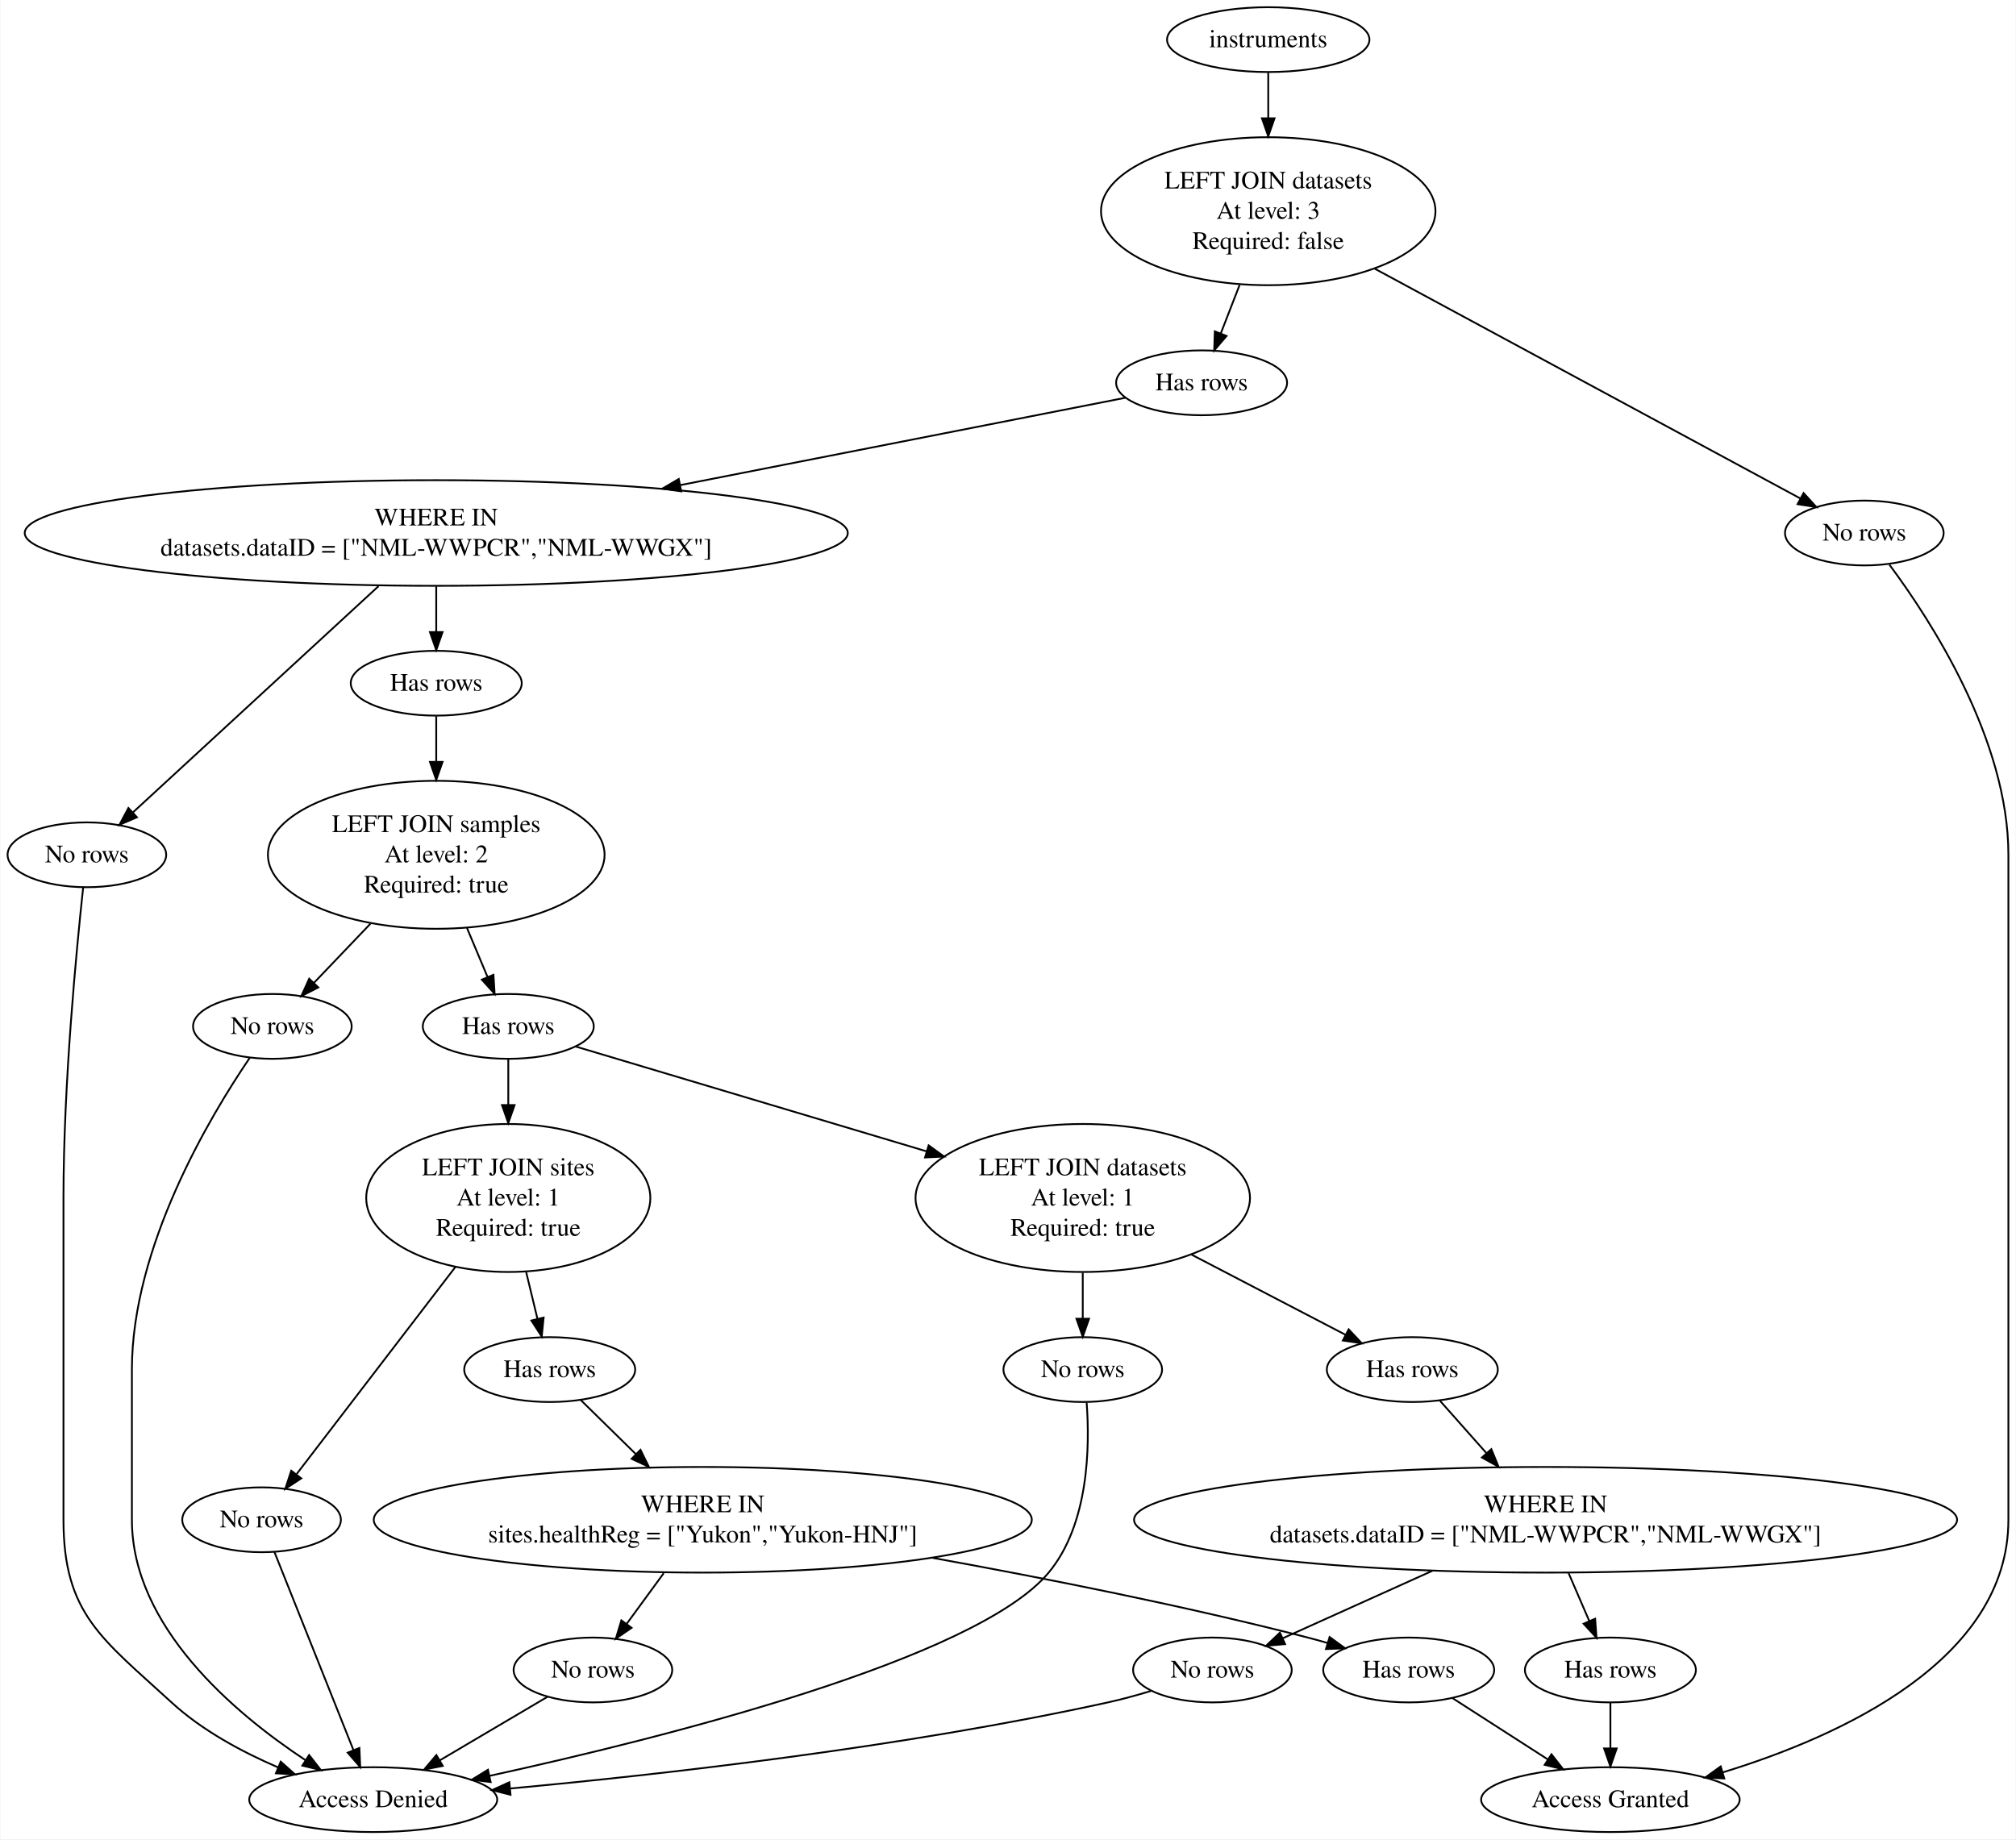
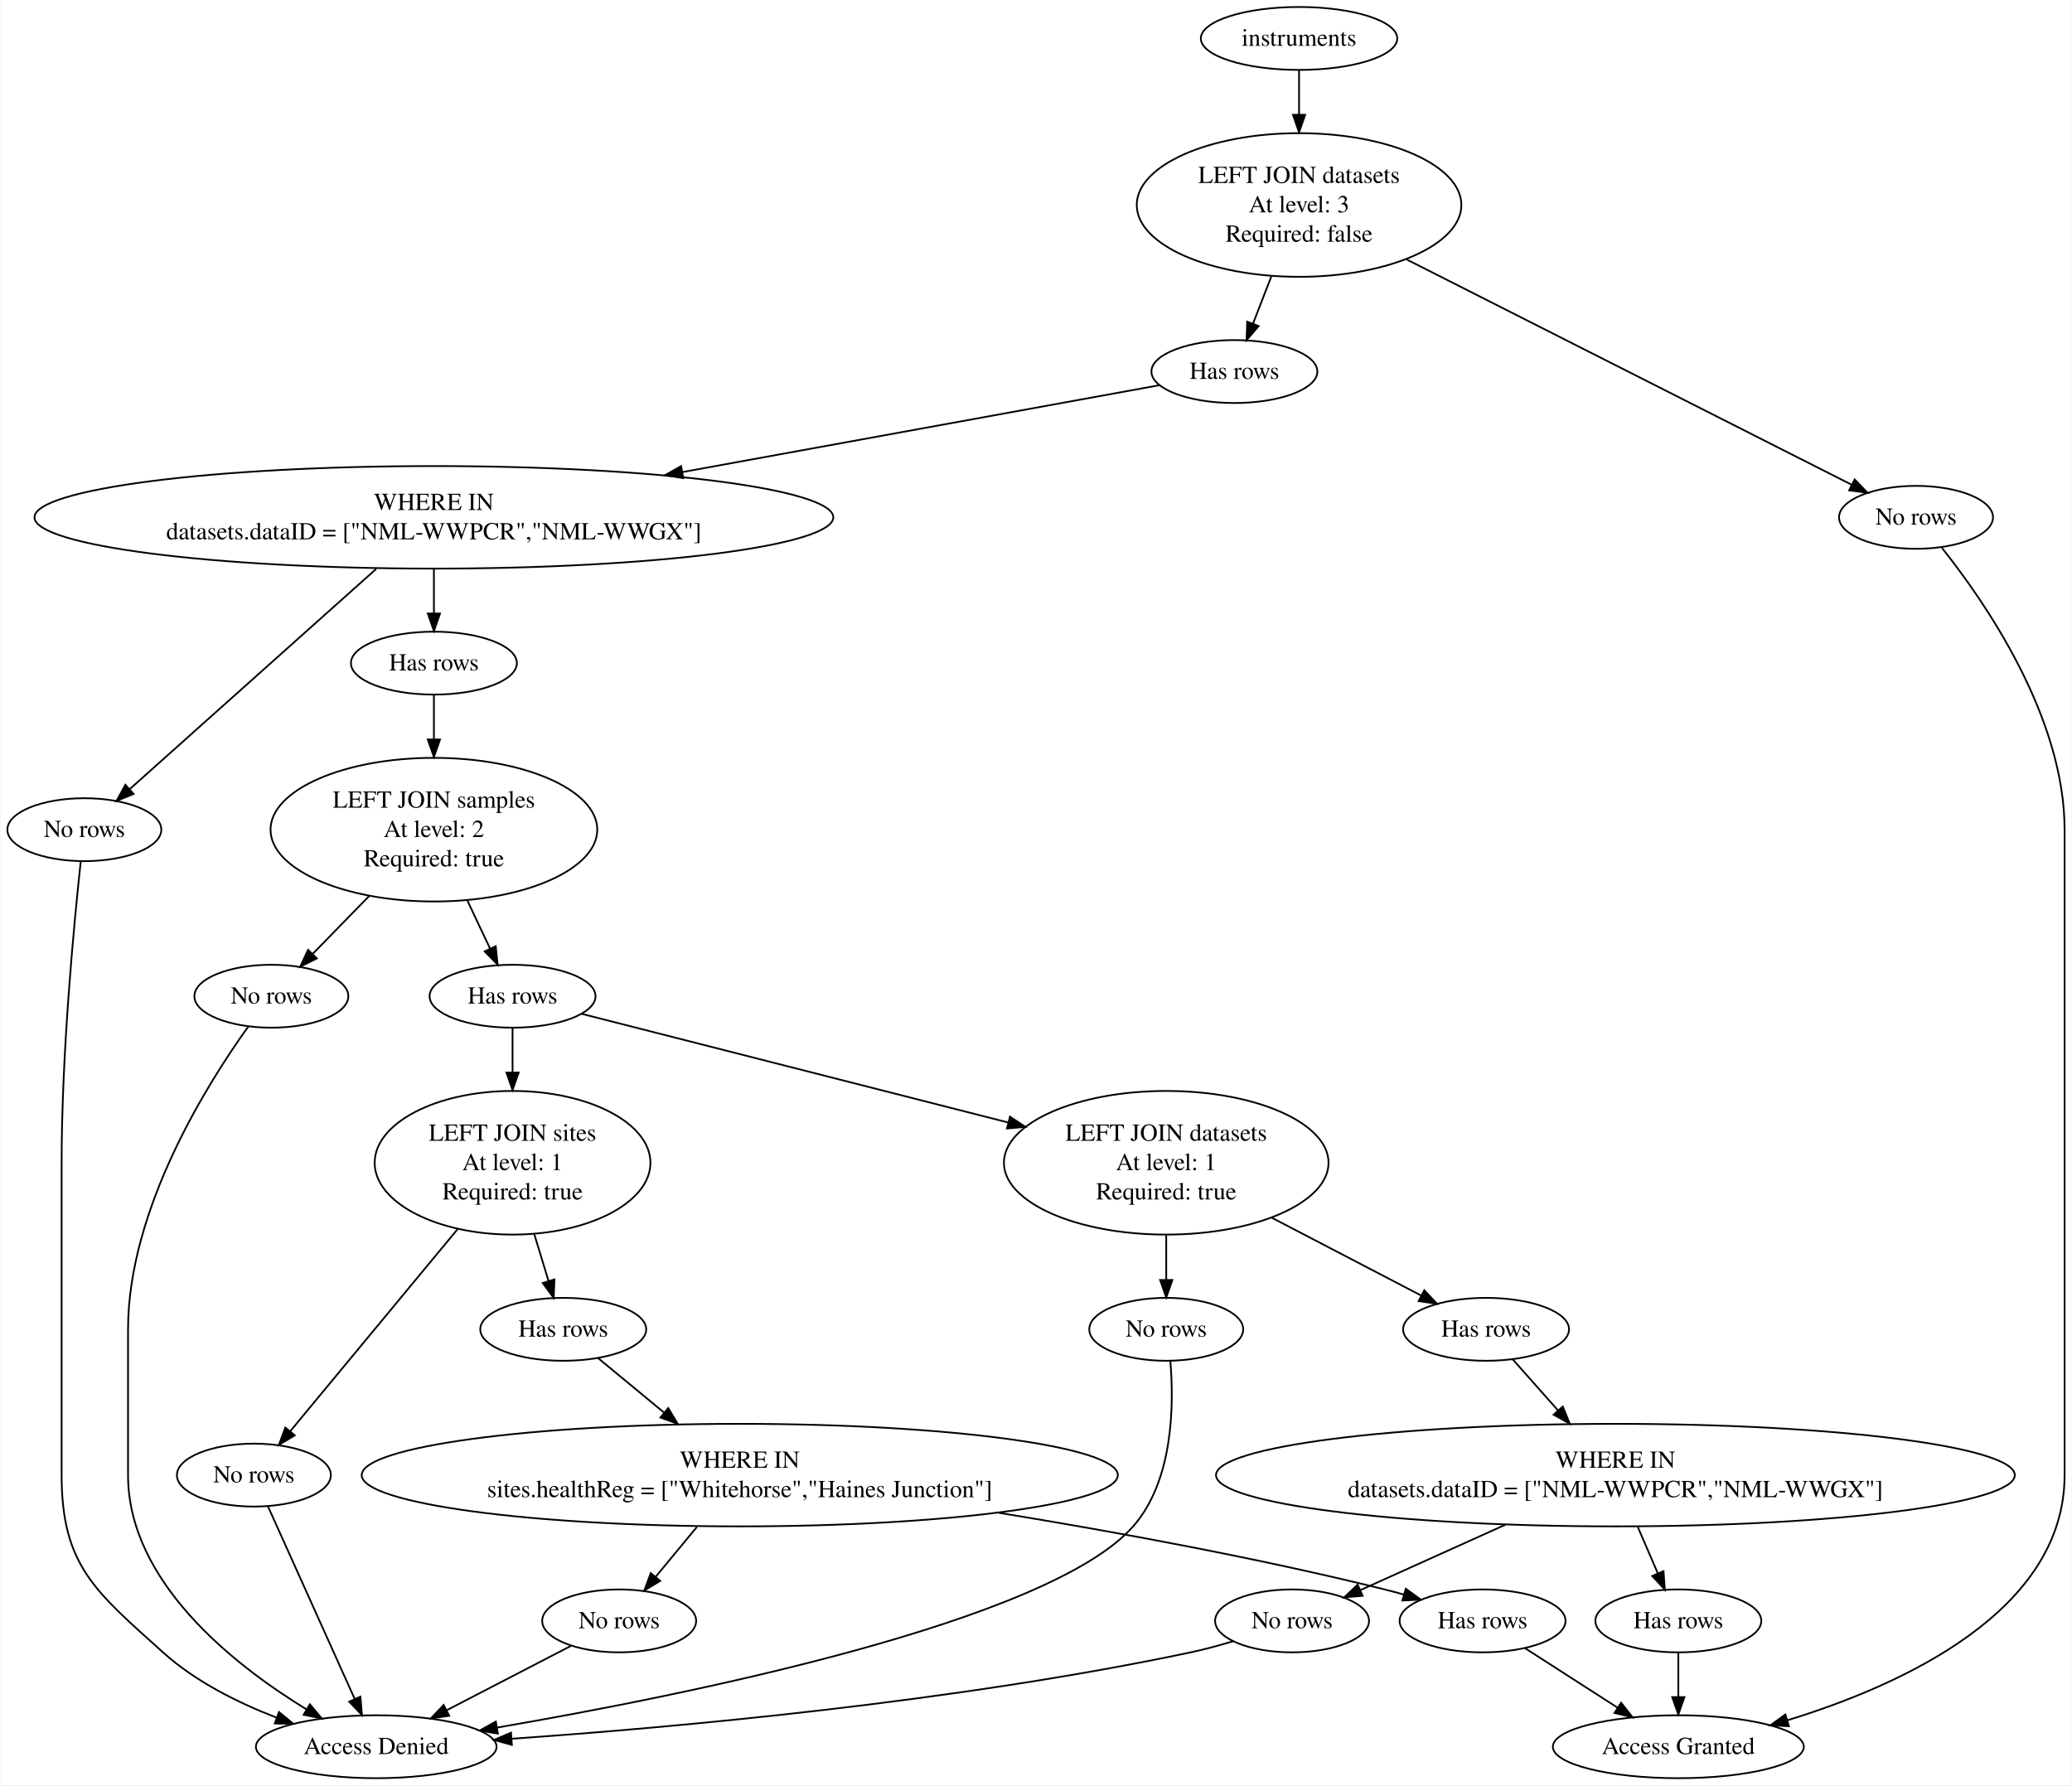
- <svg xmlns="http://www.w3.org/2000/svg" width="1119pt" height="1021pt" viewBox="0.00 0.00 1119.02 1021.43">
+ <svg xmlns="http://www.w3.org/2000/svg" width="1185pt" height="1021pt" viewBox="0.00 0.00 1185.02 1021.43">
  <g id="graph0" class="graph" transform="scale(1 1) rotate(0) translate(4 1017.433)">
-     <polygon fill="#ffffff" stroke="transparent" points="-4,4 -4,-1017.433 1115.021,-1017.433 1115.021,4 -4,4" />
+     <polygon fill="#ffffff" stroke="transparent" points="-4,4 -4,-1017.433 1181.021,-1017.433 1181.021,4 -4,4" />
    <g id="node1" class="node">
-       <ellipse fill="none" stroke="#000000" cx="700.021" cy="-995.433" rx="56.196" ry="18" />
-       <text text-anchor="middle" x="700.021" y="-991.233" font-family="Times,serif" font-size="14.00" fill="#000000">instruments</text>
+       <ellipse fill="none" stroke="#000000" cx="739.021" cy="-995.433" rx="56.196" ry="18" />
+       <text text-anchor="middle" x="739.021" y="-991.233" font-family="Times,serif" font-size="14.00" fill="#000000">instruments</text>
    </g>
    <g id="node2" class="node">
-       <ellipse fill="none" stroke="#000000" cx="700.021" cy="-900.138" rx="92.866" ry="41.091" />
-       <text text-anchor="middle" x="700.021" y="-912.738" font-family="Times,serif" font-size="14.00" fill="#000000">LEFT JOIN datasets</text>
-       <text text-anchor="middle" x="700.021" y="-895.938" font-family="Times,serif" font-size="14.00" fill="#000000">At level: 3</text>
-       <text text-anchor="middle" x="700.021" y="-879.138" font-family="Times,serif" font-size="14.00" fill="#000000">Required: false</text>
+       <ellipse fill="none" stroke="#000000" cx="739.021" cy="-900.138" rx="92.866" ry="41.091" />
+       <text text-anchor="middle" x="739.021" y="-912.738" font-family="Times,serif" font-size="14.00" fill="#000000">LEFT JOIN datasets</text>
+       <text text-anchor="middle" x="739.021" y="-895.938" font-family="Times,serif" font-size="14.00" fill="#000000">At level: 3</text>
+       <text text-anchor="middle" x="739.021" y="-879.138" font-family="Times,serif" font-size="14.00" fill="#000000">Required: false</text>
    </g>
    <g id="edge1" class="edge">
-       <path fill="none" stroke="#000000" d="M700.021,-977.059C700.021,-969.75 700.021,-960.94 700.021,-951.931" />
-       <polygon fill="#000000" stroke="#000000" points="703.521,-951.745 700.021,-941.745 696.521,-951.745 703.521,-951.745" />
+       <path fill="none" stroke="#000000" d="M739.021,-977.059C739.021,-969.75 739.021,-960.94 739.021,-951.931" />
+       <polygon fill="#000000" stroke="#000000" points="742.521,-951.745 739.021,-941.745 735.521,-951.745 742.521,-951.745" />
    </g>
    <g id="node3" class="node">
-       <ellipse fill="none" stroke="#000000" cx="663.021" cy="-804.843" rx="47.47" ry="18" />
-       <text text-anchor="middle" x="663.021" y="-800.643" font-family="Times,serif" font-size="14.00" fill="#000000">Has rows</text>
+       <ellipse fill="none" stroke="#000000" cx="702.021" cy="-804.843" rx="47.47" ry="18" />
+       <text text-anchor="middle" x="702.021" y="-800.643" font-family="Times,serif" font-size="14.00" fill="#000000">Has rows</text>
    </g>
    <g id="edge2" class="edge">
-       <path fill="none" stroke="#000000" d="M684.115,-859.171C680.567,-850.034 676.89,-840.563 673.618,-832.137" />
-       <polygon fill="#000000" stroke="#000000" points="676.879,-830.864 669.996,-822.809 670.353,-833.398 676.879,-830.864" />
+       <path fill="none" stroke="#000000" d="M723.115,-859.171C719.567,-850.034 715.89,-840.563 712.618,-832.137" />
+       <polygon fill="#000000" stroke="#000000" points="715.879,-830.864 708.996,-822.809 709.353,-833.398 715.879,-830.864" />
    </g>
    <g id="node24" class="node">
-       <ellipse fill="none" stroke="#000000" cx="1031.021" cy="-721.427" rx="44.041" ry="18" />
-       <text text-anchor="middle" x="1031.021" y="-717.227" font-family="Times,serif" font-size="14.00" fill="#000000">No rows</text>
+       <ellipse fill="none" stroke="#000000" cx="1092.021" cy="-721.427" rx="44.041" ry="18" />
+       <text text-anchor="middle" x="1092.021" y="-717.227" font-family="Times,serif" font-size="14.00" fill="#000000">No rows</text>
    </g>
    <g id="edge29" class="edge">
-       <path fill="none" stroke="#000000" d="M759.197,-868.188C827.894,-831.098 938.975,-771.124 995.51,-740.6" />
-       <polygon fill="#000000" stroke="#000000" points="997.291,-743.616 1004.428,-735.785 993.966,-737.456 997.291,-743.616" />
+       <path fill="none" stroke="#000000" d="M800.509,-869.009C874.009,-831.798 994.642,-770.726 1055.081,-740.128" />
+       <polygon fill="#000000" stroke="#000000" points="1056.907,-743.127 1064.248,-735.487 1053.745,-736.882 1056.907,-743.127" />
    </g>
    <g id="node4" class="node">
-       <ellipse fill="none" stroke="#000000" cx="238.021" cy="-721.427" rx="228.52" ry="29.331" />
-       <text text-anchor="middle" x="238.021" y="-725.627" font-family="Times,serif" font-size="14.00" fill="#000000">WHERE IN</text>
-       <text text-anchor="middle" x="238.021" y="-708.827" font-family="Times,serif" font-size="14.00" fill="#000000">datasets.dataID = ["NML-WWPCR","NML-WWGX"]</text>
+       <ellipse fill="none" stroke="#000000" cx="244.021" cy="-721.427" rx="228.52" ry="29.331" />
+       <text text-anchor="middle" x="244.021" y="-725.627" font-family="Times,serif" font-size="14.00" fill="#000000">WHERE IN</text>
+       <text text-anchor="middle" x="244.021" y="-708.827" font-family="Times,serif" font-size="14.00" fill="#000000">datasets.dataID = ["NML-WWPCR","NML-WWGX"]</text>
    </g>
    <g id="edge3" class="edge">
-       <path fill="none" stroke="#000000" d="M620.716,-796.539C563.561,-785.322 459,-764.799 373.599,-748.037" />
-       <polygon fill="#000000" stroke="#000000" points="374.037,-744.557 363.55,-746.065 372.688,-751.425 374.037,-744.557" />
+       <path fill="none" stroke="#000000" d="M659.345,-797.07C597.575,-785.82 480.34,-764.468 386.136,-747.311" />
+       <polygon fill="#000000" stroke="#000000" points="386.69,-743.854 376.224,-745.505 385.435,-750.741 386.69,-743.854" />
    </g>
    <g id="node5" class="node">
-       <ellipse fill="none" stroke="#000000" cx="238.021" cy="-638.011" rx="47.47" ry="18" />
-       <text text-anchor="middle" x="238.021" y="-633.811" font-family="Times,serif" font-size="14.00" fill="#000000">Has rows</text>
+       <ellipse fill="none" stroke="#000000" cx="244.021" cy="-638.011" rx="47.47" ry="18" />
+       <text text-anchor="middle" x="244.021" y="-633.811" font-family="Times,serif" font-size="14.00" fill="#000000">Has rows</text>
    </g>
    <g id="edge4" class="edge">
-       <path fill="none" stroke="#000000" d="M238.021,-691.783C238.021,-683.578 238.021,-674.691 238.021,-666.55" />
-       <polygon fill="#000000" stroke="#000000" points="241.521,-666.398 238.021,-656.398 234.521,-666.398 241.521,-666.398" />
+       <path fill="none" stroke="#000000" d="M244.021,-691.783C244.021,-683.578 244.021,-674.691 244.021,-666.55" />
+       <polygon fill="#000000" stroke="#000000" points="247.521,-666.398 244.021,-656.398 240.521,-666.398 247.521,-666.398" />
    </g>
    <g id="node23" class="node">
      <ellipse fill="none" stroke="#000000" cx="44.021" cy="-542.716" rx="44.041" ry="18" />
      <text text-anchor="middle" x="44.021" y="-538.516" font-family="Times,serif" font-size="14.00" fill="#000000">No rows</text>
    </g>
    <g id="edge27" class="edge">
-       <path fill="none" stroke="#000000" d="M205.986,-691.917C167.765,-656.709 104.641,-598.559 69.55,-566.234" />
-       <polygon fill="#000000" stroke="#000000" points="71.819,-563.565 62.092,-559.364 67.076,-568.713 71.819,-563.565" />
+       <path fill="none" stroke="#000000" d="M210.995,-691.917C171.489,-656.616 106.175,-598.255 70.056,-565.98" />
+       <polygon fill="#000000" stroke="#000000" points="72.175,-563.18 62.386,-559.127 67.511,-568.399 72.175,-563.18" />
    </g>
    <g id="node6" class="node">
-       <ellipse fill="none" stroke="#000000" cx="238.021" cy="-542.716" rx="93.477" ry="41.091" />
-       <text text-anchor="middle" x="238.021" y="-555.316" font-family="Times,serif" font-size="14.00" fill="#000000">LEFT JOIN samples</text>
-       <text text-anchor="middle" x="238.021" y="-538.516" font-family="Times,serif" font-size="14.00" fill="#000000">At level: 2</text>
-       <text text-anchor="middle" x="238.021" y="-521.716" font-family="Times,serif" font-size="14.00" fill="#000000">Required: true</text>
+       <ellipse fill="none" stroke="#000000" cx="244.021" cy="-542.716" rx="93.477" ry="41.091" />
+       <text text-anchor="middle" x="244.021" y="-555.316" font-family="Times,serif" font-size="14.00" fill="#000000">LEFT JOIN samples</text>
+       <text text-anchor="middle" x="244.021" y="-538.516" font-family="Times,serif" font-size="14.00" fill="#000000">At level: 2</text>
+       <text text-anchor="middle" x="244.021" y="-521.716" font-family="Times,serif" font-size="14.00" fill="#000000">Required: true</text>
    </g>
    <g id="edge5" class="edge">
-       <path fill="none" stroke="#000000" d="M238.021,-619.638C238.021,-612.328 238.021,-603.519 238.021,-594.51" />
-       <polygon fill="#000000" stroke="#000000" points="241.521,-594.323 238.021,-584.324 234.521,-594.324 241.521,-594.323" />
+       <path fill="none" stroke="#000000" d="M244.021,-619.638C244.021,-612.328 244.021,-603.519 244.021,-594.51" />
+       <polygon fill="#000000" stroke="#000000" points="247.521,-594.323 244.021,-584.324 240.521,-594.324 247.521,-594.323" />
    </g>
    <g id="node7" class="node">
-       <ellipse fill="none" stroke="#000000" cx="278.021" cy="-447.421" rx="47.47" ry="18" />
-       <text text-anchor="middle" x="278.021" y="-443.221" font-family="Times,serif" font-size="14.00" fill="#000000">Has rows</text>
+       <ellipse fill="none" stroke="#000000" cx="289.021" cy="-447.421" rx="47.47" ry="18" />
+       <text text-anchor="middle" x="289.021" y="-443.221" font-family="Times,serif" font-size="14.00" fill="#000000">Has rows</text>
    </g>
    <g id="edge6" class="edge">
-       <path fill="none" stroke="#000000" d="M255.1,-502.026C258.946,-492.864 262.94,-483.35 266.495,-474.881" />
-       <polygon fill="#000000" stroke="#000000" points="269.788,-476.077 270.432,-465.502 263.334,-473.368 269.788,-476.077" />
+       <path fill="none" stroke="#000000" d="M263.235,-502.026C267.609,-492.764 272.152,-483.143 276.184,-474.605" />
+       <polygon fill="#000000" stroke="#000000" points="279.378,-476.038 280.483,-465.502 273.048,-473.05 279.378,-476.038" />
    </g>
    <g id="node22" class="node">
-       <ellipse fill="none" stroke="#000000" cx="147.021" cy="-447.421" rx="44.041" ry="18" />
-       <text text-anchor="middle" x="147.021" y="-443.221" font-family="Times,serif" font-size="14.00" fill="#000000">No rows</text>
+       <ellipse fill="none" stroke="#000000" cx="151.021" cy="-447.421" rx="44.041" ry="18" />
+       <text text-anchor="middle" x="151.021" y="-443.221" font-family="Times,serif" font-size="14.00" fill="#000000">No rows</text>
    </g>
    <g id="edge25" class="edge">
-       <path fill="none" stroke="#000000" d="M201.532,-504.505C190.893,-493.364 179.57,-481.506 170.016,-471.501" />
-       <polygon fill="#000000" stroke="#000000" points="172.532,-469.069 163.095,-464.254 167.47,-473.904 172.532,-469.069" />
+       <path fill="none" stroke="#000000" d="M206.998,-504.779C196.099,-493.612 184.475,-481.701 174.66,-471.644" />
+       <polygon fill="#000000" stroke="#000000" points="177.039,-469.07 167.549,-464.358 172.029,-473.959 177.039,-469.07" />
    </g>
    <g id="node8" class="node">
-       <ellipse fill="none" stroke="#000000" cx="278.021" cy="-352.126" rx="78.888" ry="41.091" />
-       <text text-anchor="middle" x="278.021" y="-364.726" font-family="Times,serif" font-size="14.00" fill="#000000">LEFT JOIN sites</text>
-       <text text-anchor="middle" x="278.021" y="-347.926" font-family="Times,serif" font-size="14.00" fill="#000000">At level: 1</text>
-       <text text-anchor="middle" x="278.021" y="-331.126" font-family="Times,serif" font-size="14.00" fill="#000000">Required: true</text>
+       <ellipse fill="none" stroke="#000000" cx="289.021" cy="-352.126" rx="78.888" ry="41.091" />
+       <text text-anchor="middle" x="289.021" y="-364.726" font-family="Times,serif" font-size="14.00" fill="#000000">LEFT JOIN sites</text>
+       <text text-anchor="middle" x="289.021" y="-347.926" font-family="Times,serif" font-size="14.00" fill="#000000">At level: 1</text>
+       <text text-anchor="middle" x="289.021" y="-331.126" font-family="Times,serif" font-size="14.00" fill="#000000">Required: true</text>
    </g>
    <g id="edge7" class="edge">
-       <path fill="none" stroke="#000000" d="M278.021,-429.048C278.021,-421.738 278.021,-412.929 278.021,-403.92" />
-       <polygon fill="#000000" stroke="#000000" points="281.521,-403.733 278.021,-393.733 274.521,-403.733 281.521,-403.733" />
+       <path fill="none" stroke="#000000" d="M289.021,-429.048C289.021,-421.738 289.021,-412.929 289.021,-403.92" />
+       <polygon fill="#000000" stroke="#000000" points="292.521,-403.733 289.021,-393.733 285.521,-403.733 292.521,-403.733" />
    </g>
    <g id="node16" class="node">
-       <ellipse fill="none" stroke="#000000" cx="597.021" cy="-352.126" rx="92.866" ry="41.091" />
-       <text text-anchor="middle" x="597.021" y="-364.726" font-family="Times,serif" font-size="14.00" fill="#000000">LEFT JOIN datasets</text>
-       <text text-anchor="middle" x="597.021" y="-347.926" font-family="Times,serif" font-size="14.00" fill="#000000">At level: 1</text>
-       <text text-anchor="middle" x="597.021" y="-331.126" font-family="Times,serif" font-size="14.00" fill="#000000">Required: true</text>
+       <ellipse fill="none" stroke="#000000" cx="663.021" cy="-352.126" rx="92.866" ry="41.091" />
+       <text text-anchor="middle" x="663.021" y="-364.726" font-family="Times,serif" font-size="14.00" fill="#000000">LEFT JOIN datasets</text>
+       <text text-anchor="middle" x="663.021" y="-347.926" font-family="Times,serif" font-size="14.00" fill="#000000">At level: 1</text>
+       <text text-anchor="middle" x="663.021" y="-331.126" font-family="Times,serif" font-size="14.00" fill="#000000">Required: true</text>
    </g>
    <g id="edge16" class="edge">
-       <path fill="none" stroke="#000000" d="M315.238,-436.303C362.762,-422.106 446.482,-397.097 510.356,-378.016" />
-       <polygon fill="#000000" stroke="#000000" points="511.449,-381.342 520.029,-375.126 509.445,-374.635 511.449,-381.342" />
+       <path fill="none" stroke="#000000" d="M328.338,-437.403C385.891,-422.739 494.685,-395.018 572.62,-375.161" />
+       <polygon fill="#000000" stroke="#000000" points="573.618,-378.518 582.444,-372.657 571.889,-371.735 573.618,-378.518" />
    </g>
    <g id="node9" class="node">
-       <ellipse fill="none" stroke="#000000" cx="301.021" cy="-256.831" rx="47.47" ry="18" />
-       <text text-anchor="middle" x="301.021" y="-252.631" font-family="Times,serif" font-size="14.00" fill="#000000">Has rows</text>
+       <ellipse fill="none" stroke="#000000" cx="318.021" cy="-256.831" rx="47.47" ry="18" />
+       <text text-anchor="middle" x="318.021" y="-252.631" font-family="Times,serif" font-size="14.00" fill="#000000">Has rows</text>
    </g>
    <g id="edge8" class="edge">
-       <path fill="none" stroke="#000000" d="M287.975,-310.883C290.092,-302.111 292.28,-293.045 294.246,-284.902" />
-       <polygon fill="#000000" stroke="#000000" points="297.65,-285.716 296.594,-275.173 290.845,-284.073 297.65,-285.716" />
+       <path fill="none" stroke="#000000" d="M301.488,-311.16C304.238,-302.122 307.088,-292.757 309.631,-284.401" />
+       <polygon fill="#000000" stroke="#000000" points="312.99,-285.383 312.553,-274.798 306.293,-283.345 312.99,-285.383" />
    </g>
    <g id="node15" class="node">
      <ellipse fill="none" stroke="#000000" cx="141.021" cy="-173.416" rx="44.041" ry="18" />
      <text text-anchor="middle" x="141.021" y="-169.216" font-family="Times,serif" font-size="14.00" fill="#000000">No rows</text>
    </g>
    <g id="edge14" class="edge">
-       <path fill="none" stroke="#000000" d="M248.631,-313.788C222.011,-279.064 183.54,-228.88 160.533,-198.868" />
-       <polygon fill="#000000" stroke="#000000" points="163.059,-196.411 154.198,-190.604 157.504,-200.67 163.059,-196.411" />
+       <path fill="none" stroke="#000000" d="M257.634,-314.226C228.782,-279.387 186.819,-228.717 161.885,-198.61" />
+       <polygon fill="#000000" stroke="#000000" points="164.403,-196.163 155.329,-190.693 159.012,-200.627 164.403,-196.163" />
    </g>
    <g id="node10" class="node">
-       <ellipse fill="none" stroke="#000000" cx="386.021" cy="-173.416" rx="182.702" ry="29.331" />
-       <text text-anchor="middle" x="386.021" y="-177.616" font-family="Times,serif" font-size="14.00" fill="#000000">WHERE IN</text>
-       <text text-anchor="middle" x="386.021" y="-160.816" font-family="Times,serif" font-size="14.00" fill="#000000">sites.healthReg = ["Yukon","Yukon-HNJ"]</text>
+       <ellipse fill="none" stroke="#000000" cx="419.021" cy="-173.416" rx="216.315" ry="29.331" />
+       <text text-anchor="middle" x="419.021" y="-177.616" font-family="Times,serif" font-size="14.00" fill="#000000">WHERE IN</text>
+       <text text-anchor="middle" x="419.021" y="-160.816" font-family="Times,serif" font-size="14.00" fill="#000000">sites.healthReg = ["Whitehorse","Haines Junction"]</text>
    </g>
    <g id="edge9" class="edge">
-       <path fill="none" stroke="#000000" d="M318.222,-239.951C327.051,-231.287 338.17,-220.375 348.835,-209.908" />
-       <polygon fill="#000000" stroke="#000000" points="351.427,-212.268 356.113,-202.766 346.524,-207.272 351.427,-212.268" />
+       <path fill="none" stroke="#000000" d="M337.975,-240.351C348.735,-231.465 362.457,-220.131 375.539,-209.327" />
+       <polygon fill="#000000" stroke="#000000" points="378.088,-211.761 383.57,-202.695 373.63,-206.364 378.088,-211.761" />
    </g>
    <g id="node11" class="node">
-       <ellipse fill="none" stroke="#000000" cx="778.021" cy="-90" rx="47.47" ry="18" />
-       <text text-anchor="middle" x="778.021" y="-85.8" font-family="Times,serif" font-size="14.00" fill="#000000">Has rows</text>
+       <ellipse fill="none" stroke="#000000" cx="844.021" cy="-90" rx="47.47" ry="18" />
+       <text text-anchor="middle" x="844.021" y="-85.8" font-family="Times,serif" font-size="14.00" fill="#000000">Has rows</text>
    </g>
    <g id="edge10" class="edge">
-       <path fill="none" stroke="#000000" d="M513.661,-152.249C576.76,-140.853 653.816,-125.535 722.021,-108 725.594,-107.081 729.273,-106.064 732.958,-104.993" />
-       <polygon fill="#000000" stroke="#000000" points="734.094,-108.306 742.657,-102.067 732.072,-101.605 734.094,-108.306" />
+       <path fill="none" stroke="#000000" d="M567.223,-151.851C634.986,-140.789 716.034,-125.863 788.021,-108 791.601,-107.112 795.286,-106.115 798.975,-105.06" />
+       <polygon fill="#000000" stroke="#000000" points="800.101,-108.376 808.68,-102.159 798.096,-101.669 800.101,-108.376" />
    </g>
    <g id="node13" class="node">
-       <ellipse fill="none" stroke="#000000" cx="325.021" cy="-90" rx="44.041" ry="18" />
-       <text text-anchor="middle" x="325.021" y="-85.8" font-family="Times,serif" font-size="14.00" fill="#000000">No rows</text>
+       <ellipse fill="none" stroke="#000000" cx="350.021" cy="-90" rx="44.041" ry="18" />
+       <text text-anchor="middle" x="350.021" y="-85.8" font-family="Times,serif" font-size="14.00" fill="#000000">No rows</text>
    </g>
    <g id="edge12" class="edge">
-       <path fill="none" stroke="#000000" d="M364.343,-143.772C357.596,-134.545 350.218,-124.457 343.695,-115.536" />
-       <polygon fill="#000000" stroke="#000000" points="346.478,-113.413 337.75,-107.407 340.828,-117.545 346.478,-113.413" />
+       <path fill="none" stroke="#000000" d="M394.5,-143.772C386.789,-134.45 378.35,-124.248 370.916,-115.26" />
+       <polygon fill="#000000" stroke="#000000" points="373.491,-112.882 364.42,-107.407 368.097,-117.344 373.491,-112.882" />
    </g>
    <g id="node12" class="node">
-       <ellipse fill="none" stroke="#000000" cx="890.021" cy="-18" rx="71.787" ry="18" />
-       <text text-anchor="middle" x="890.021" y="-13.8" font-family="Times,serif" font-size="14.00" fill="#000000">Access Granted</text>
+       <ellipse fill="none" stroke="#000000" cx="956.021" cy="-18" rx="71.787" ry="18" />
+       <text text-anchor="middle" x="956.021" y="-13.8" font-family="Times,serif" font-size="14.00" fill="#000000">Access Granted</text>
    </g>
    <g id="edge11" class="edge">
-       <path fill="none" stroke="#000000" d="M802.323,-74.377C817.773,-64.445 838.022,-51.428 855.17,-40.404" />
-       <polygon fill="#000000" stroke="#000000" points="857.293,-43.2 863.813,-34.848 853.508,-37.312 857.293,-43.2" />
+       <path fill="none" stroke="#000000" d="M868.323,-74.377C883.773,-64.445 904.022,-51.428 921.17,-40.404" />
+       <polygon fill="#000000" stroke="#000000" points="923.293,-43.2 929.813,-34.848 919.508,-37.312 923.293,-43.2" />
    </g>
    <g id="node14" class="node">
-       <ellipse fill="none" stroke="#000000" cx="203.021" cy="-18" rx="68.858" ry="18" />
-       <text text-anchor="middle" x="203.021" y="-13.8" font-family="Times,serif" font-size="14.00" fill="#000000">Access Denied</text>
+       <ellipse fill="none" stroke="#000000" cx="211.021" cy="-18" rx="68.858" ry="18" />
+       <text text-anchor="middle" x="211.021" y="-13.8" font-family="Times,serif" font-size="14.00" fill="#000000">Access Denied</text>
    </g>
    <g id="edge13" class="edge">
-       <path fill="none" stroke="#000000" d="M299.742,-75.082C282.51,-64.912 259.406,-51.276 240.1,-39.883" />
-       <polygon fill="#000000" stroke="#000000" points="241.643,-36.729 231.252,-34.661 238.085,-42.758 241.643,-36.729" />
+       <path fill="none" stroke="#000000" d="M322.559,-75.775C302.254,-65.257 274.28,-50.767 251.428,-38.93" />
+       <polygon fill="#000000" stroke="#000000" points="252.796,-35.698 242.307,-34.206 249.577,-41.913 252.796,-35.698" />
    </g>
    <g id="edge15" class="edge">
-       <path fill="none" stroke="#000000" d="M148.133,-155.588C158.867,-128.68 179.297,-77.468 191.978,-45.681" />
-       <polygon fill="#000000" stroke="#000000" points="195.346,-46.684 195.801,-36.099 188.844,-44.09 195.346,-46.684" />
+       <path fill="none" stroke="#000000" d="M149.051,-155.588C161.222,-128.563 184.436,-77.024 198.738,-45.27" />
+       <polygon fill="#000000" stroke="#000000" points="201.953,-46.654 202.869,-36.099 195.571,-43.779 201.953,-46.654" />
    </g>
    <g id="node17" class="node">
-       <ellipse fill="none" stroke="#000000" cx="780.021" cy="-256.831" rx="47.47" ry="18" />
-       <text text-anchor="middle" x="780.021" y="-252.631" font-family="Times,serif" font-size="14.00" fill="#000000">Has rows</text>
+       <ellipse fill="none" stroke="#000000" cx="846.021" cy="-256.831" rx="47.47" ry="18" />
+       <text text-anchor="middle" x="846.021" y="-252.631" font-family="Times,serif" font-size="14.00" fill="#000000">Has rows</text>
    </g>
    <g id="edge17" class="edge">
-       <path fill="none" stroke="#000000" d="M657.449,-320.659C685.697,-305.949 718.43,-288.904 742.959,-276.13" />
-       <polygon fill="#000000" stroke="#000000" points="744.68,-279.181 751.933,-271.458 741.447,-272.972 744.68,-279.181" />
+       <path fill="none" stroke="#000000" d="M723.449,-320.659C751.697,-305.949 784.43,-288.904 808.959,-276.13" />
+       <polygon fill="#000000" stroke="#000000" points="810.68,-279.181 817.933,-271.458 807.447,-272.972 810.68,-279.181" />
    </g>
    <g id="node21" class="node">
-       <ellipse fill="none" stroke="#000000" cx="597.021" cy="-256.831" rx="44.041" ry="18" />
-       <text text-anchor="middle" x="597.021" y="-252.631" font-family="Times,serif" font-size="14.00" fill="#000000">No rows</text>
+       <ellipse fill="none" stroke="#000000" cx="663.021" cy="-256.831" rx="44.041" ry="18" />
+       <text text-anchor="middle" x="663.021" y="-252.631" font-family="Times,serif" font-size="14.00" fill="#000000">No rows</text>
    </g>
    <g id="edge23" class="edge">
-       <path fill="none" stroke="#000000" d="M597.021,-310.606C597.021,-302.054 597.021,-293.235 597.021,-285.274" />
-       <polygon fill="#000000" stroke="#000000" points="600.521,-285.057 597.021,-275.057 593.521,-285.057 600.521,-285.057" />
+       <path fill="none" stroke="#000000" d="M663.021,-310.606C663.021,-302.054 663.021,-293.235 663.021,-285.274" />
+       <polygon fill="#000000" stroke="#000000" points="666.521,-285.057 663.021,-275.057 659.521,-285.057 666.521,-285.057" />
    </g>
    <g id="node18" class="node">
-       <ellipse fill="none" stroke="#000000" cx="854.021" cy="-173.416" rx="228.52" ry="29.331" />
-       <text text-anchor="middle" x="854.021" y="-177.616" font-family="Times,serif" font-size="14.00" fill="#000000">WHERE IN</text>
-       <text text-anchor="middle" x="854.021" y="-160.816" font-family="Times,serif" font-size="14.00" fill="#000000">datasets.dataID = ["NML-WWPCR","NML-WWGX"]</text>
+       <ellipse fill="none" stroke="#000000" cx="920.021" cy="-173.416" rx="228.52" ry="29.331" />
+       <text text-anchor="middle" x="920.021" y="-177.616" font-family="Times,serif" font-size="14.00" fill="#000000">WHERE IN</text>
+       <text text-anchor="middle" x="920.021" y="-160.816" font-family="Times,serif" font-size="14.00" fill="#000000">datasets.dataID = ["NML-WWPCR","NML-WWGX"]</text>
    </g>
    <g id="edge18" class="edge">
-       <path fill="none" stroke="#000000" d="M795.354,-239.548C802.843,-231.105 812.161,-220.602 821.149,-210.47" />
-       <polygon fill="#000000" stroke="#000000" points="823.905,-212.637 827.923,-202.834 818.668,-207.992 823.905,-212.637" />
+       <path fill="none" stroke="#000000" d="M861.354,-239.548C868.843,-231.105 878.161,-220.602 887.149,-210.47" />
+       <polygon fill="#000000" stroke="#000000" points="889.905,-212.637 893.923,-202.834 884.668,-207.992 889.905,-212.637" />
    </g>
    <g id="node19" class="node">
-       <ellipse fill="none" stroke="#000000" cx="890.021" cy="-90" rx="47.47" ry="18" />
-       <text text-anchor="middle" x="890.021" y="-85.8" font-family="Times,serif" font-size="14.00" fill="#000000">Has rows</text>
+       <ellipse fill="none" stroke="#000000" cx="956.021" cy="-90" rx="47.47" ry="18" />
+       <text text-anchor="middle" x="956.021" y="-85.8" font-family="Times,serif" font-size="14.00" fill="#000000">Has rows</text>
    </g>
    <g id="edge19" class="edge">
-       <path fill="none" stroke="#000000" d="M866.814,-143.772C870.533,-135.155 874.576,-125.787 878.23,-117.321" />
-       <polygon fill="#000000" stroke="#000000" points="881.549,-118.463 882.298,-107.895 875.122,-115.689 881.549,-118.463" />
+       <path fill="none" stroke="#000000" d="M932.814,-143.772C936.533,-135.155 940.576,-125.787 944.23,-117.321" />
+       <polygon fill="#000000" stroke="#000000" points="947.549,-118.463 948.298,-107.895 941.122,-115.689 947.549,-118.463" />
    </g>
    <g id="node20" class="node">
-       <ellipse fill="none" stroke="#000000" cx="669.021" cy="-90" rx="44.041" ry="18" />
-       <text text-anchor="middle" x="669.021" y="-85.8" font-family="Times,serif" font-size="14.00" fill="#000000">No rows</text>
+       <ellipse fill="none" stroke="#000000" cx="735.021" cy="-90" rx="44.041" ry="18" />
+       <text text-anchor="middle" x="735.021" y="-85.8" font-family="Times,serif" font-size="14.00" fill="#000000">No rows</text>
    </g>
    <g id="edge21" class="edge">
-       <path fill="none" stroke="#000000" d="M791.13,-145.059C763.573,-132.633 732.096,-118.44 708.003,-107.577" />
-       <polygon fill="#000000" stroke="#000000" points="709.38,-104.359 698.825,-103.439 706.503,-110.74 709.38,-104.359" />
+       <path fill="none" stroke="#000000" d="M857.13,-145.059C829.573,-132.633 798.096,-118.44 774.003,-107.577" />
+       <polygon fill="#000000" stroke="#000000" points="775.38,-104.359 764.825,-103.439 772.503,-110.74 775.38,-104.359" />
    </g>
    <g id="edge20" class="edge">
-       <path fill="none" stroke="#000000" d="M890.021,-71.831C890.021,-64.131 890.021,-54.974 890.021,-46.417" />
-       <polygon fill="#000000" stroke="#000000" points="893.521,-46.413 890.021,-36.413 886.521,-46.413 893.521,-46.413" />
+       <path fill="none" stroke="#000000" d="M956.021,-71.831C956.021,-64.131 956.021,-54.974 956.021,-46.417" />
+       <polygon fill="#000000" stroke="#000000" points="959.521,-46.413 956.021,-36.413 952.521,-46.413 959.521,-46.413" />
    </g>
    <g id="edge22" class="edge">
-       <path fill="none" stroke="#000000" d="M634.928,-78.367C627.138,-76.004 618.847,-73.719 611.021,-72 496.631,-46.87 361.459,-31.782 279.014,-24.18" />
-       <polygon fill="#000000" stroke="#000000" points="279.255,-20.687 268.979,-23.267 278.621,-27.659 279.255,-20.687" />
+       <path fill="none" stroke="#000000" d="M701.256,-78.366C693.376,-75.974 684.964,-73.678 677.021,-72 542.033,-43.49 381.645,-29.066 288.58,-22.57" />
+       <polygon fill="#000000" stroke="#000000" points="288.618,-19.065 278.402,-21.873 288.139,-26.048 288.618,-19.065" />
    </g>
    <g id="edge24" class="edge">
-       <path fill="none" stroke="#000000" d="M599.181,-238.522C601.012,-214.099 600.437,-170.829 578.021,-144 537.775,-95.832 363.831,-52.215 267.624,-31.205" />
-       <polygon fill="#000000" stroke="#000000" points="268.225,-27.754 257.711,-29.06 266.745,-34.596 268.225,-27.754" />
+       <path fill="none" stroke="#000000" d="M665.36,-238.756C667.472,-214.2 667.301,-170.349 644.021,-144 595.888,-89.523 389.739,-47.779 280.151,-28.962" />
+       <polygon fill="#000000" stroke="#000000" points="280.623,-25.492 270.178,-27.267 279.45,-32.393 280.623,-25.492" />
    </g>
    <g id="edge26" class="edge">
-       <path fill="none" stroke="#000000" d="M134.489,-430.007C112.44,-397.601 69.021,-325.118 69.021,-256.831 69.021,-256.831 69.021,-256.831 69.021,-173.416 69.021,-114.129 125.645,-66.247 165.276,-39.995" />
-       <polygon fill="#000000" stroke="#000000" points="167.431,-42.771 173.945,-34.415 163.642,-36.885 167.431,-42.771" />
+       <path fill="none" stroke="#000000" d="M137.846,-430.106C114.667,-397.862 69.021,-325.632 69.021,-256.831 69.021,-256.831 69.021,-256.831 69.021,-173.416 69.021,-112.509 129.194,-65.041 171.199,-39.324" />
+       <polygon fill="#000000" stroke="#000000" points="173.055,-42.292 179.858,-34.17 169.475,-36.277 173.055,-42.292" />
    </g>
    <g id="edge28" class="edge">
-       <path fill="none" stroke="#000000" d="M41.961,-524.612C38.295,-490.78 31.021,-415.638 31.021,-352.126 31.021,-352.126 31.021,-352.126 31.021,-173.416 31.021,-121.044 52.449,-107.426 91.021,-72 107.902,-56.495 130.048,-44.562 150.187,-35.906" />
-       <polygon fill="#000000" stroke="#000000" points="151.663,-39.083 159.576,-32.038 148.996,-32.611 151.663,-39.083" />
+       <path fill="none" stroke="#000000" d="M41.961,-524.612C38.295,-490.78 31.021,-415.638 31.021,-352.126 31.021,-352.126 31.021,-352.126 31.021,-173.416 31.021,-121.491 50.467,-106.781 89.021,-72 107.448,-55.376 131.821,-43.208 153.935,-34.679" />
+       <polygon fill="#000000" stroke="#000000" points="155.403,-37.868 163.577,-31.128 152.984,-31.299 155.403,-37.868" />
    </g>
    <g id="edge30" class="edge">
-       <path fill="none" stroke="#000000" d="M1044.956,-703.825C1067.876,-673.047 1111.021,-606.623 1111.021,-542.716 1111.021,-542.716 1111.021,-542.716 1111.021,-173.416 1111.021,-95.451 1017.853,-53.21 952.503,-33.171" />
-       <polygon fill="#000000" stroke="#000000" points="953.257,-29.744 942.675,-30.258 951.268,-36.455 953.257,-29.744" />
+       <path fill="none" stroke="#000000" d="M1106.827,-703.97C1131.18,-673.41 1177.021,-607.307 1177.021,-542.716 1177.021,-542.716 1177.021,-542.716 1177.021,-173.416 1177.021,-95.451 1083.853,-53.21 1018.503,-33.171" />
+       <polygon fill="#000000" stroke="#000000" points="1019.257,-29.744 1008.675,-30.258 1017.268,-36.455 1019.257,-29.744" />
    </g>
  </g>
</svg>
